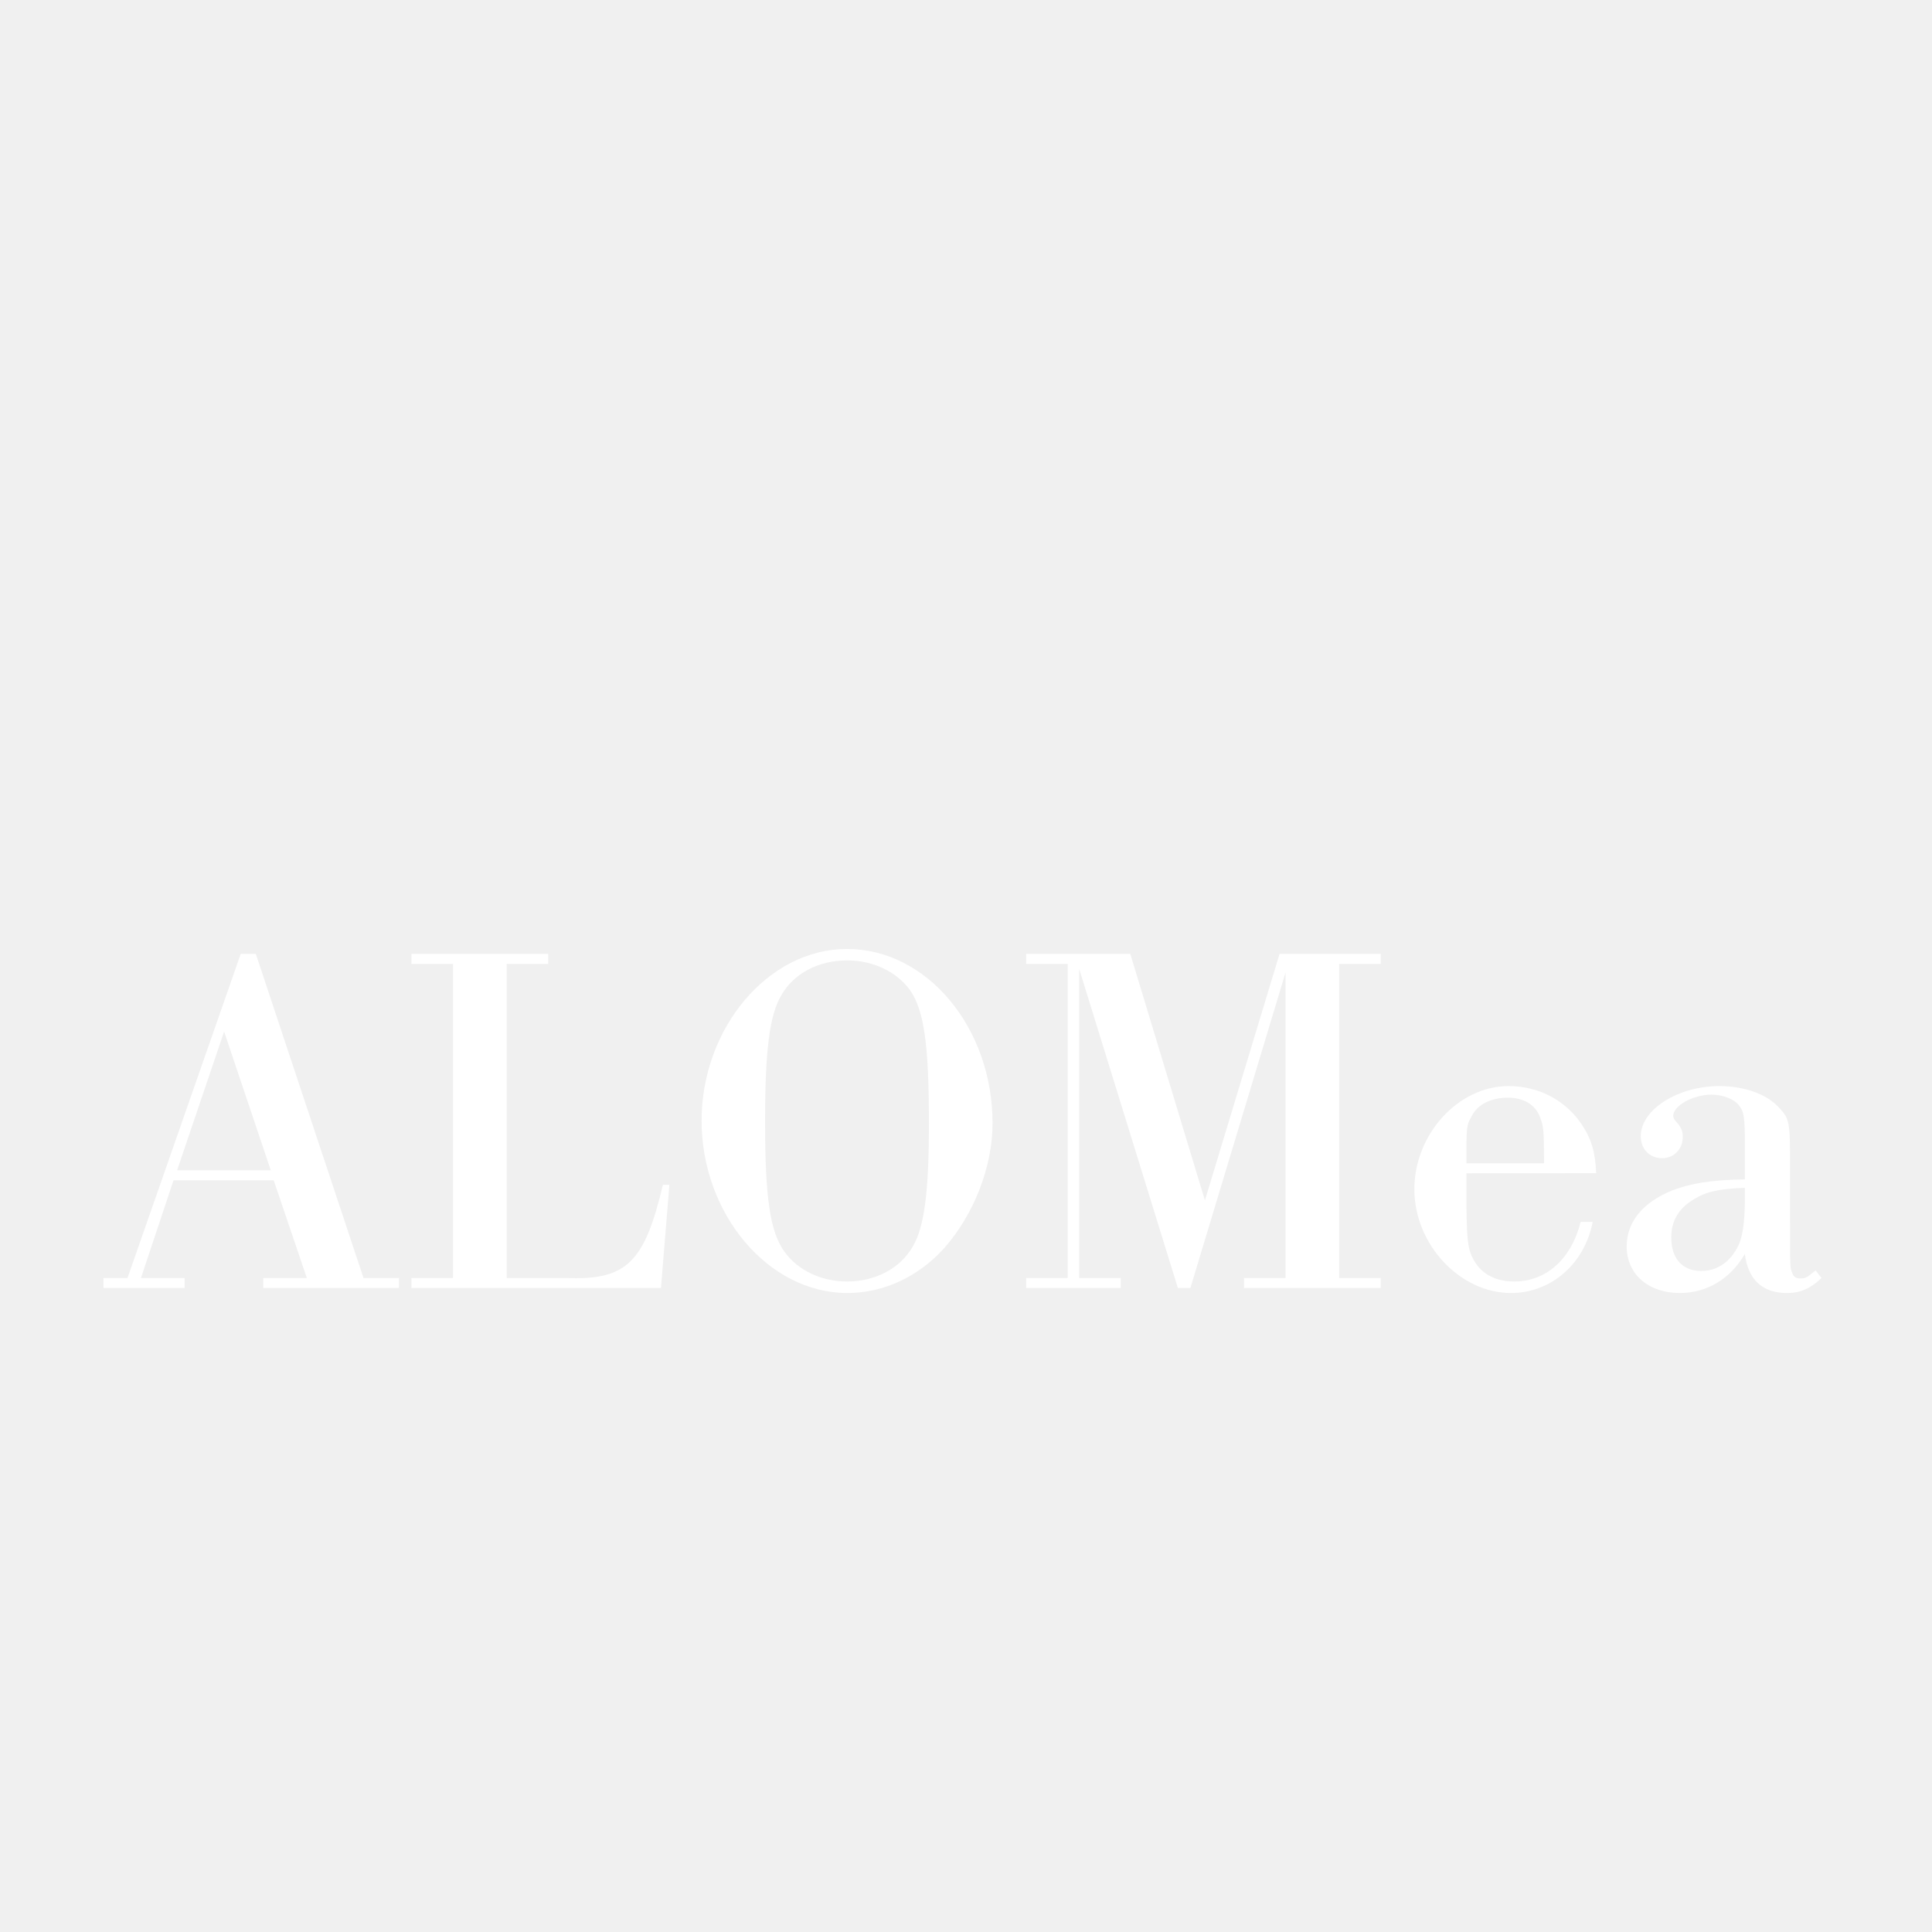
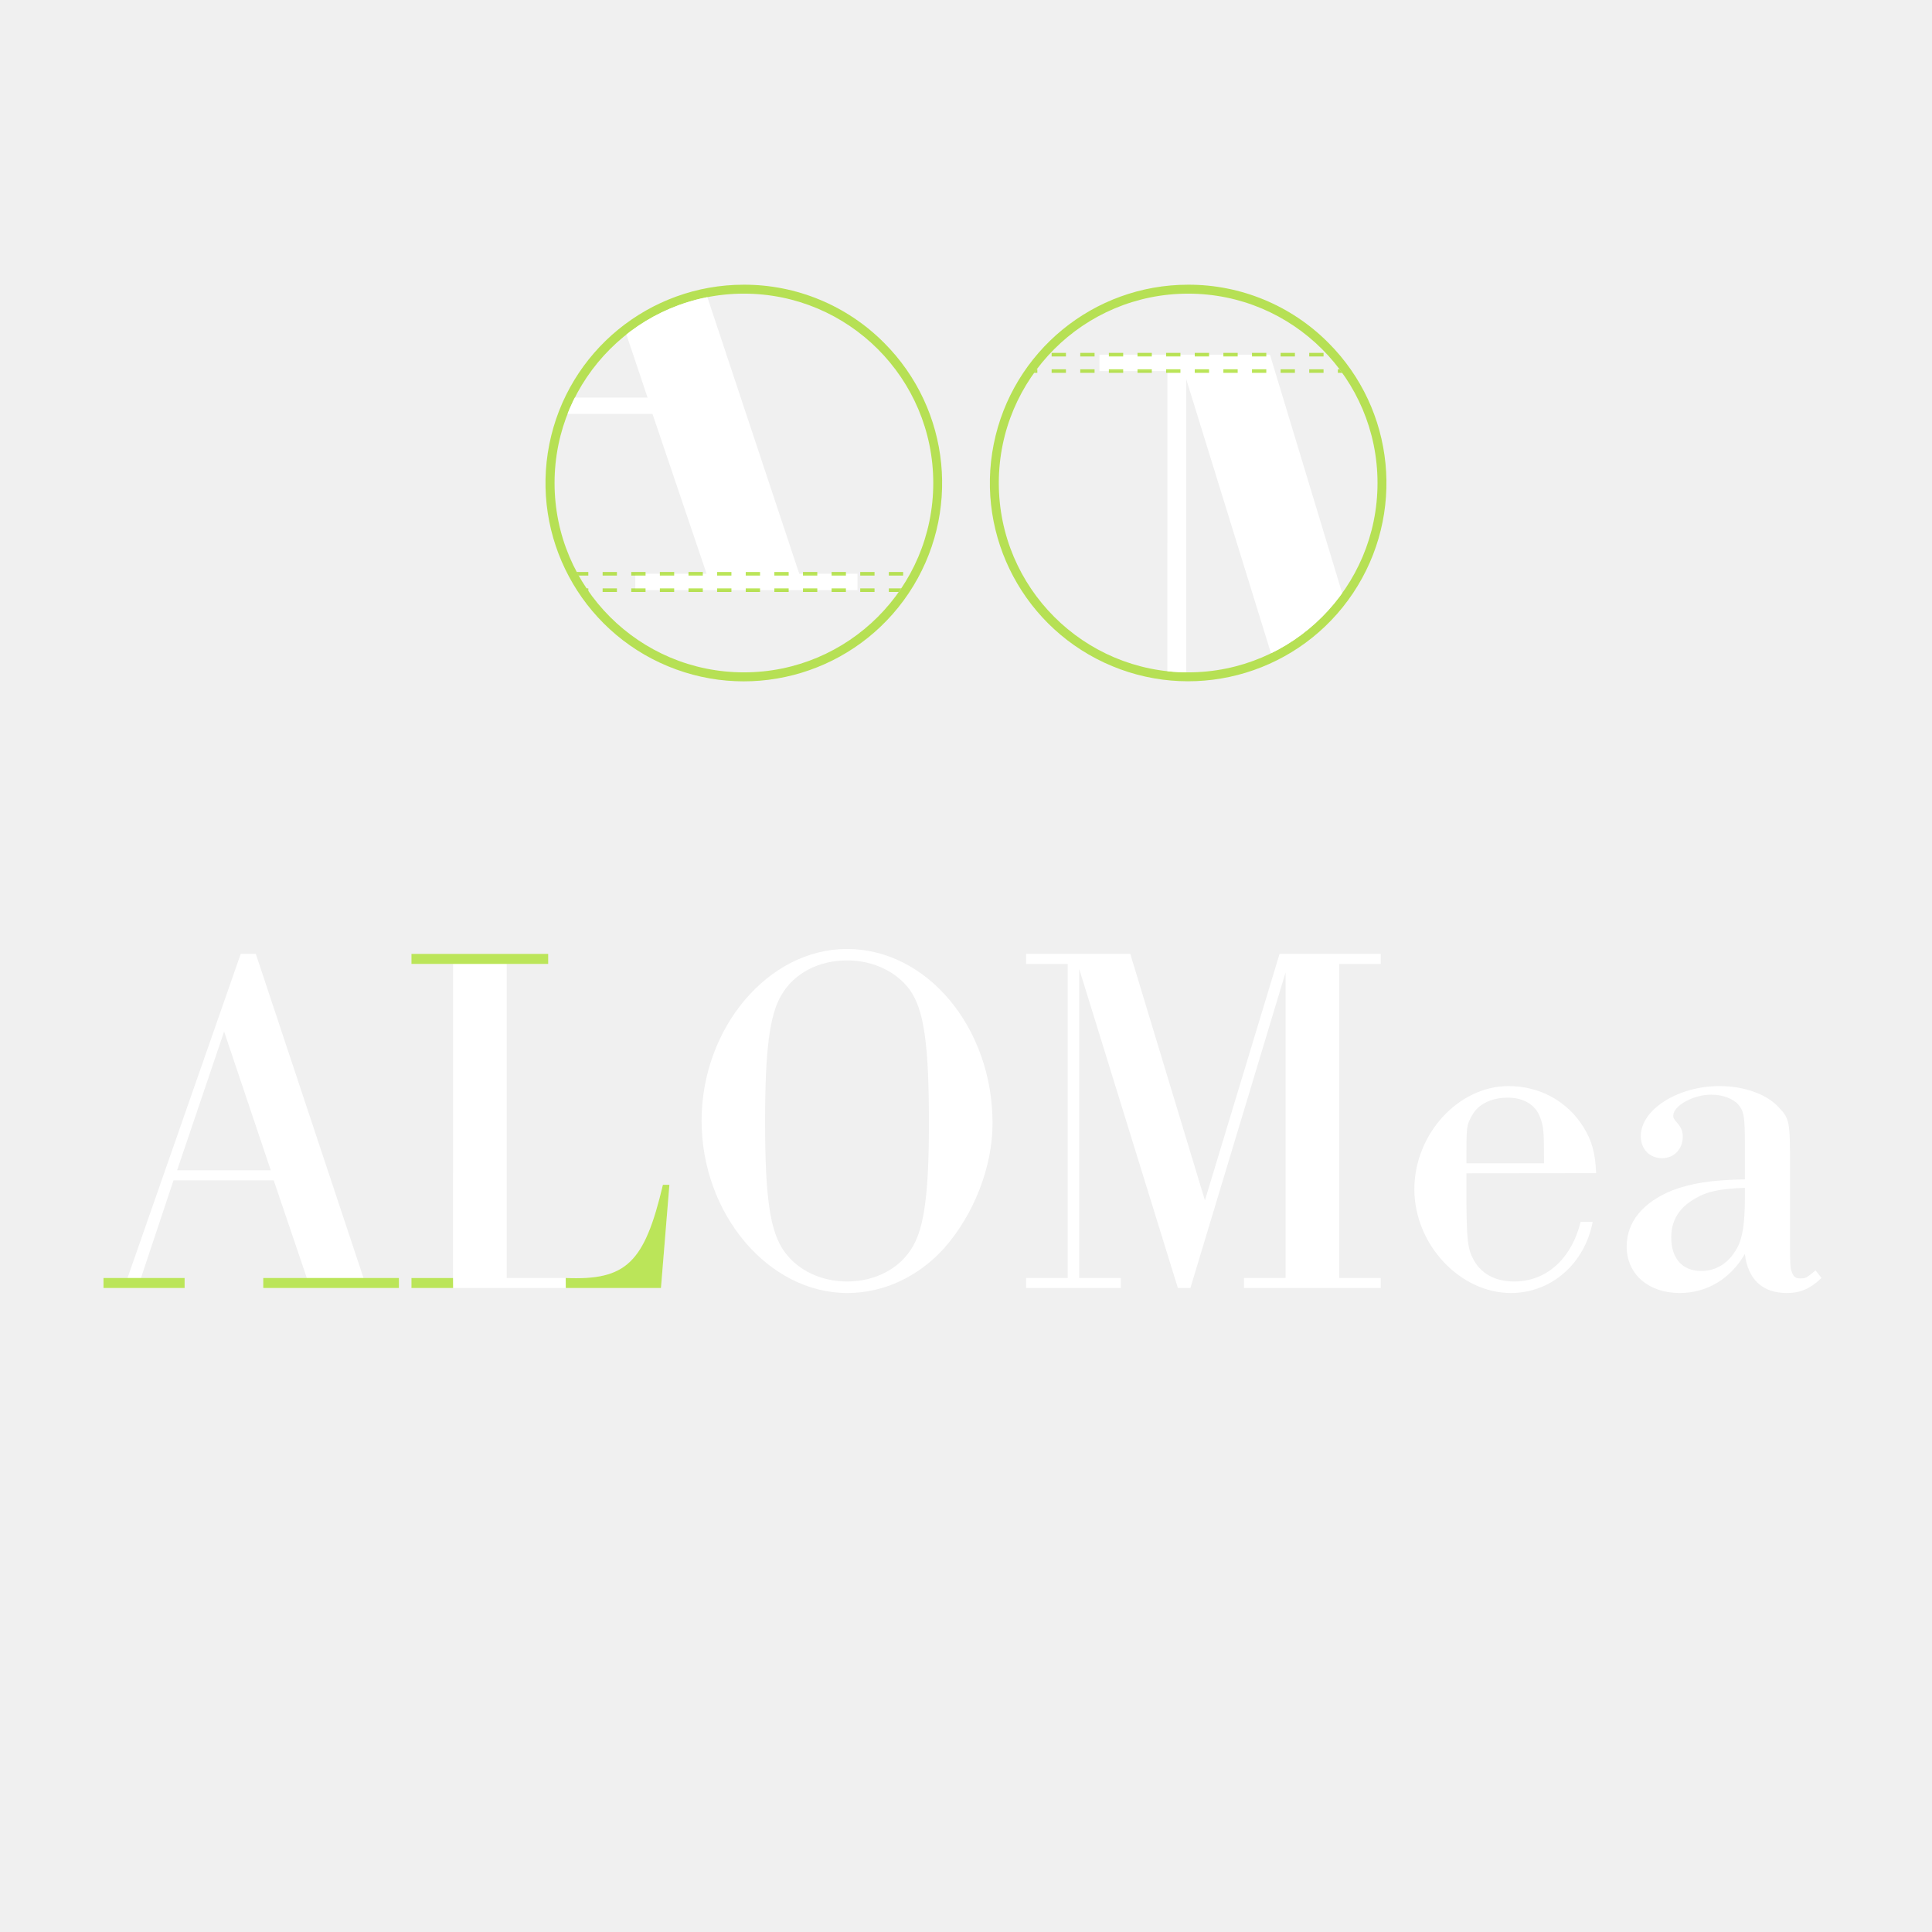
- <svg xmlns="http://www.w3.org/2000/svg" id="Text" viewBox="0 0 1080 1080">
+ <svg xmlns="http://www.w3.org/2000/svg" viewBox="0 0 1080 1080">
  <defs>
-     <style>.cls-1{fill:#fff;}</style>
+     <style>.cls-1,.cls-6{fill:none;}.cls-2{fill:#fff;}.cls-3,.cls-6{opacity:0.65;}.cls-4{fill:#97d700;}.cls-5{clip-path:url(#clip-path);}.cls-6{stroke:#97d700;stroke-miterlimit:10;stroke-width:2px;stroke-dasharray:8;}.cls-7{clip-path:url(#clip-path-2);}</style>
+     <clipPath id="clip-path">
+       <circle class="cls-1" cx="415.81" cy="270" r="105.85" />
+     </clipPath>
+     <clipPath id="clip-path-2">
+       <circle class="cls-1" cx="664.19" cy="270" r="105.85" />
+     </clipPath>
  </defs>
-   <path class="cls-1" d="M97,659.8l-18.2,54.6H103.2V720H57.84v-5.6H71.28l63.28-181.16H143l60.2,181.16H223V720H147.16v-5.6h24.36L153,659.8Zm28.28-83.16L99,654.2h52.36Z" />
-   <path class="cls-1" d="M253.28,538.84H230v-5.6h76.44v5.6H283.24V714.4h33c33.88,1.4,44-8.4,54.32-52.08h3.64L369.48,720H230v-5.6h23.24Z" />
-   <path class="cls-1" d="M554.84,627.88c0,24.36-10.36,51-27.16,70-14.56,16-33.88,24.92-54,24.92-44.24,0-81.48-44.24-81.48-96.32,0-51.8,37.24-96,81.2-96C518.16,530.44,554.84,574.4,554.84,627.88Zm-118.16-71.4c-6.44,10.92-9,30.52-9,70.28,0,43.12,2.8,61.88,10.92,73.08,7.56,10.36,20.44,16.52,35,16.52,15.68,0,29.68-7.28,36.68-19.6,6.44-10.92,9-30.52,9-68.88,0-44.52-2.8-63.28-10.64-74.48-7.56-10.36-20.72-16.52-35-16.52C457.4,536.88,443.68,544.16,436.68,556.48Z" />
-   <path class="cls-1" d="M596.84,538.84H573.6v-5.6h58.24L673.56,671l41.72-137.76h56.56v5.6H748.6V714.4h23.24V720H695.4v-5.6h23.24V543.6L665.44,720h-7L603.28,541.64V714.4h23.24V720H573.6v-5.6h23.24Z" />
-   <path class="cls-1" d="M819.72,655.88V664c0,27.72.56,33.6,3.64,39.48,4.2,8.4,12.32,12.88,23,12.88,17.92,0,31.92-12.32,37.24-33.32h6.72C885.8,706.56,867,722.8,844.64,722.8c-28.56,0-54-27.16-54-58s24.64-57.68,52.64-57.68c17.36,0,32.76,8.4,41.72,22.68,4.76,7.56,6.72,14.28,7.28,26Zm43.4-5.6c0-18.48-.28-20.72-2.24-25.76-2.52-7-9.24-10.92-17.92-10.92-9.24,0-16.8,3.64-20.16,10.08-3.08,5.6-3.08,5.6-3.08,26.6Z" />
-   <path class="cls-1" d="M1018.24,714.4c-6.44,6.16-12,8.4-19.32,8.4-13.72,0-21.84-7.56-23.52-21.84-8.12,14-21.28,21.84-36.4,21.84-17.64,0-29.68-10.64-29.68-26,0-13.72,9-24.64,25.48-31.36,10.36-3.92,21.84-5.88,40.6-6.16V639.92c0-16-.56-18.76-3.64-22.4-2.8-3.36-9-5.6-15.12-5.6-10.08,0-21.28,6.16-21.28,11.76,0,1.12.28,1.68,1.4,3.08,3.08,3.36,3.92,5.6,3.92,8.68,0,7-5,12-11.48,12-7,0-12-5-12-12.32,0-14.84,20.72-28,44-28,13.72,0,26.32,4.48,33,11.76,6.16,6.44,6.44,7.84,6.44,32.48v30.8c0,26.6,0,26.6,1.12,29.12.84,2.52,2,3.36,4.76,3.36s3.36-.28,8.4-4.48ZM975.4,664c-14.84.56-21.84,2.24-28.56,6.44-8.4,5-12.6,12-12.6,21.28,0,11.76,6.16,18.76,16.8,18.76,8.4,0,15.4-4.48,19.88-12.6,3.08-5.32,4.48-13.72,4.48-28.28Z" />
+   <g id="Text">
+     <path class="cls-2" d="M97,659.8l-18.2,54.6H103.2V720H57.84v-5.6H71.28l63.28-181.16H143l60.2,181.16H223V720H147.16v-5.6h24.36L153,659.8Zm28.28-83.16L99,654.2h52.36Z" />
+     <path class="cls-2" d="M253.28,538.84H230v-5.6h76.44v5.6H283.24V714.4h33c33.88,1.4,44-8.4,54.32-52.08h3.64L369.48,720H230v-5.6h23.24Z" />
+     <path class="cls-2" d="M554.84,627.88c0,24.36-10.36,51-27.16,70-14.56,16-33.88,24.92-54,24.92-44.24,0-81.48-44.24-81.48-96.32,0-51.8,37.24-96,81.2-96C518.16,530.44,554.84,574.4,554.84,627.88Zm-118.16-71.4c-6.44,10.92-9,30.52-9,70.28,0,43.12,2.8,61.88,10.92,73.08,7.56,10.36,20.44,16.52,35,16.52,15.68,0,29.68-7.28,36.68-19.6,6.44-10.92,9-30.52,9-68.88,0-44.52-2.8-63.28-10.64-74.48-7.56-10.36-20.72-16.52-35-16.52C457.4,536.88,443.68,544.16,436.68,556.48Z" />
+     <path class="cls-2" d="M596.84,538.84H573.6v-5.6h58.24L673.56,671l41.72-137.76h56.56v5.6H748.6V714.4h23.24V720H695.4v-5.6h23.24V543.6L665.44,720h-7L603.28,541.64V714.4h23.24V720H573.6v-5.6h23.24Z" />
+     <path class="cls-2" d="M819.72,655.88V664c0,27.72.56,33.6,3.64,39.48,4.2,8.4,12.32,12.88,23,12.88,17.92,0,31.92-12.32,37.24-33.32h6.72C885.8,706.56,867,722.8,844.64,722.8c-28.56,0-54-27.16-54-58s24.64-57.68,52.64-57.68c17.36,0,32.76,8.4,41.72,22.68,4.76,7.56,6.72,14.28,7.28,26Zm43.4-5.6c0-18.48-.28-20.72-2.24-25.76-2.52-7-9.24-10.92-17.92-10.92-9.24,0-16.8,3.64-20.16,10.08-3.08,5.6-3.08,5.6-3.08,26.6Z" />
+     <path class="cls-2" d="M1018.24,714.4c-6.44,6.16-12,8.4-19.32,8.4-13.72,0-21.84-7.56-23.52-21.84-8.12,14-21.28,21.84-36.4,21.84-17.64,0-29.68-10.64-29.68-26,0-13.72,9-24.64,25.48-31.36,10.36-3.92,21.84-5.88,40.6-6.16V639.92c0-16-.56-18.76-3.64-22.4-2.8-3.36-9-5.6-15.12-5.6-10.08,0-21.28,6.16-21.28,11.76,0,1.12.28,1.68,1.4,3.08,3.08,3.36,3.92,5.6,3.92,8.68,0,7-5,12-11.48,12-7,0-12-5-12-12.32,0-14.84,20.72-28,44-28,13.72,0,26.32,4.48,33,11.76,6.16,6.44,6.44,7.84,6.44,32.48v30.8c0,26.6,0,26.6,1.12,29.12.84,2.52,2,3.36,4.76,3.36s3.36-.28,8.4-4.48ZM975.4,664c-14.84.56-21.84,2.24-28.56,6.44-8.4,5-12.6,12-12.6,21.28,0,11.76,6.16,18.76,16.8,18.76,8.4,0,15.4-4.48,19.88-12.6,3.08-5.32,4.48-13.72,4.48-28.28Z" />
+   </g>
+   <g id="Shapes">
+     <g class="cls-3">
+       <path class="cls-4" d="M203.16,714.4H223V720H147.16v-5.6h24.36m-92.68,0H103.2V720H57.84v-5.6H71.28" />
+       <path class="cls-4" d="M253.28,538.84H230v-5.6h76.44v5.6H283.24M253.28,720H230v-5.6h23.24m63,0c33.88,1.4,44-8.4,54.32-52.08h3.64L369.48,720h-53.2" />
+     </g>
+     <g class="cls-3">
+       <path class="cls-4" d="M415.81,164.15A105.85,105.85,0,1,1,310,270,105.85,105.85,0,0,1,415.81,164.15m0-5a110.86,110.86,0,1,0,78.38,32.47,110.13,110.13,0,0,0-78.38-32.47Z" />
+     </g>
+     <g class="cls-5">
+       <path class="cls-2" d="M273.11,231.38l-29.79,89.37h39.87v9.16H209v-9.16h22L334.52,24.23h13.75L446.8,320.75h32.54v9.16H355.14v-9.16H395l-30.25-89.37ZM319.4,95.26l-43.08,127H362Z" />
+       <line class="cls-6" x1="320.87" y1="329.91" x2="509.37" y2="329.91" />
+       <line class="cls-6" x1="320.87" y1="320.75" x2="509.37" y2="320.75" />
+     </g>
+     <g class="cls-3">
+       <path class="cls-4" d="M664.19,164.15A105.85,105.85,0,1,1,558.34,270,105.85,105.85,0,0,1,664.19,164.15m0-5a110.84,110.84,0,1,0,78.38,32.47,110.09,110.09,0,0,0-78.38-32.47Z" />
+     </g>
+     <g class="cls-7">
+       <path class="cls-2" d="M652.58,207.43h-38v-9.17h95.33l68.28,225.49,68.29-225.49H939v9.17H901V494.79h38V504H813.9v-9.16h38V215.22L764.86,504H753.4L663.12,212V494.79h38V504H614.54v-9.16h38Z" />
+       <line class="cls-6" x1="571.87" y1="207.43" x2="753.97" y2="207.43" />
+       <line class="cls-6" x1="571.87" y1="198.26" x2="753.97" y2="198.26" />
+     </g>
+   </g>
</svg>
